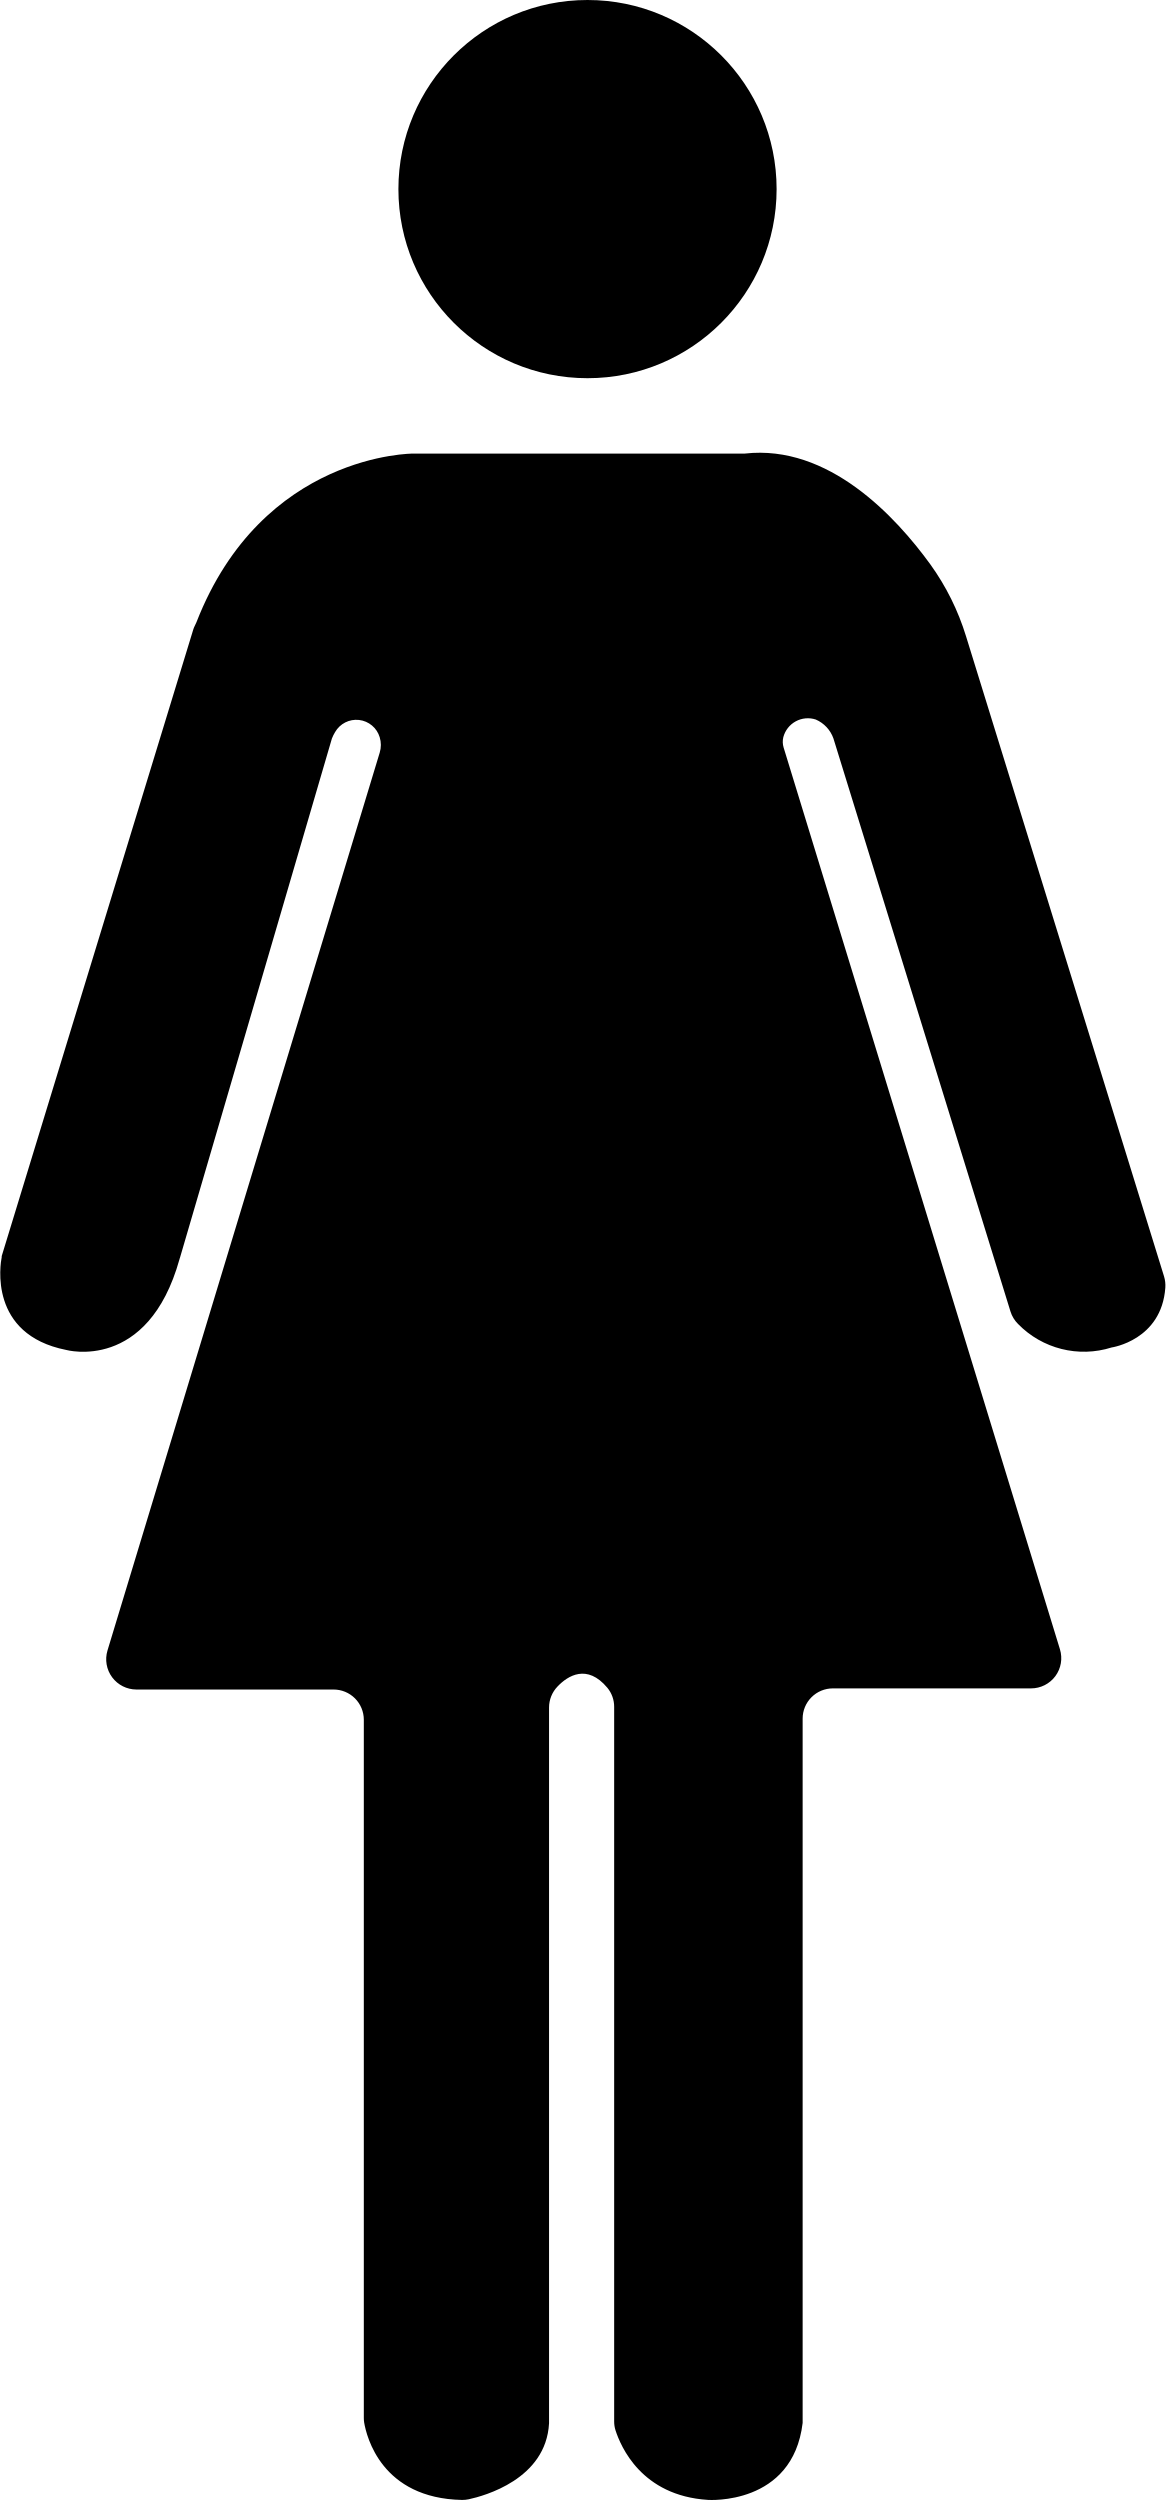
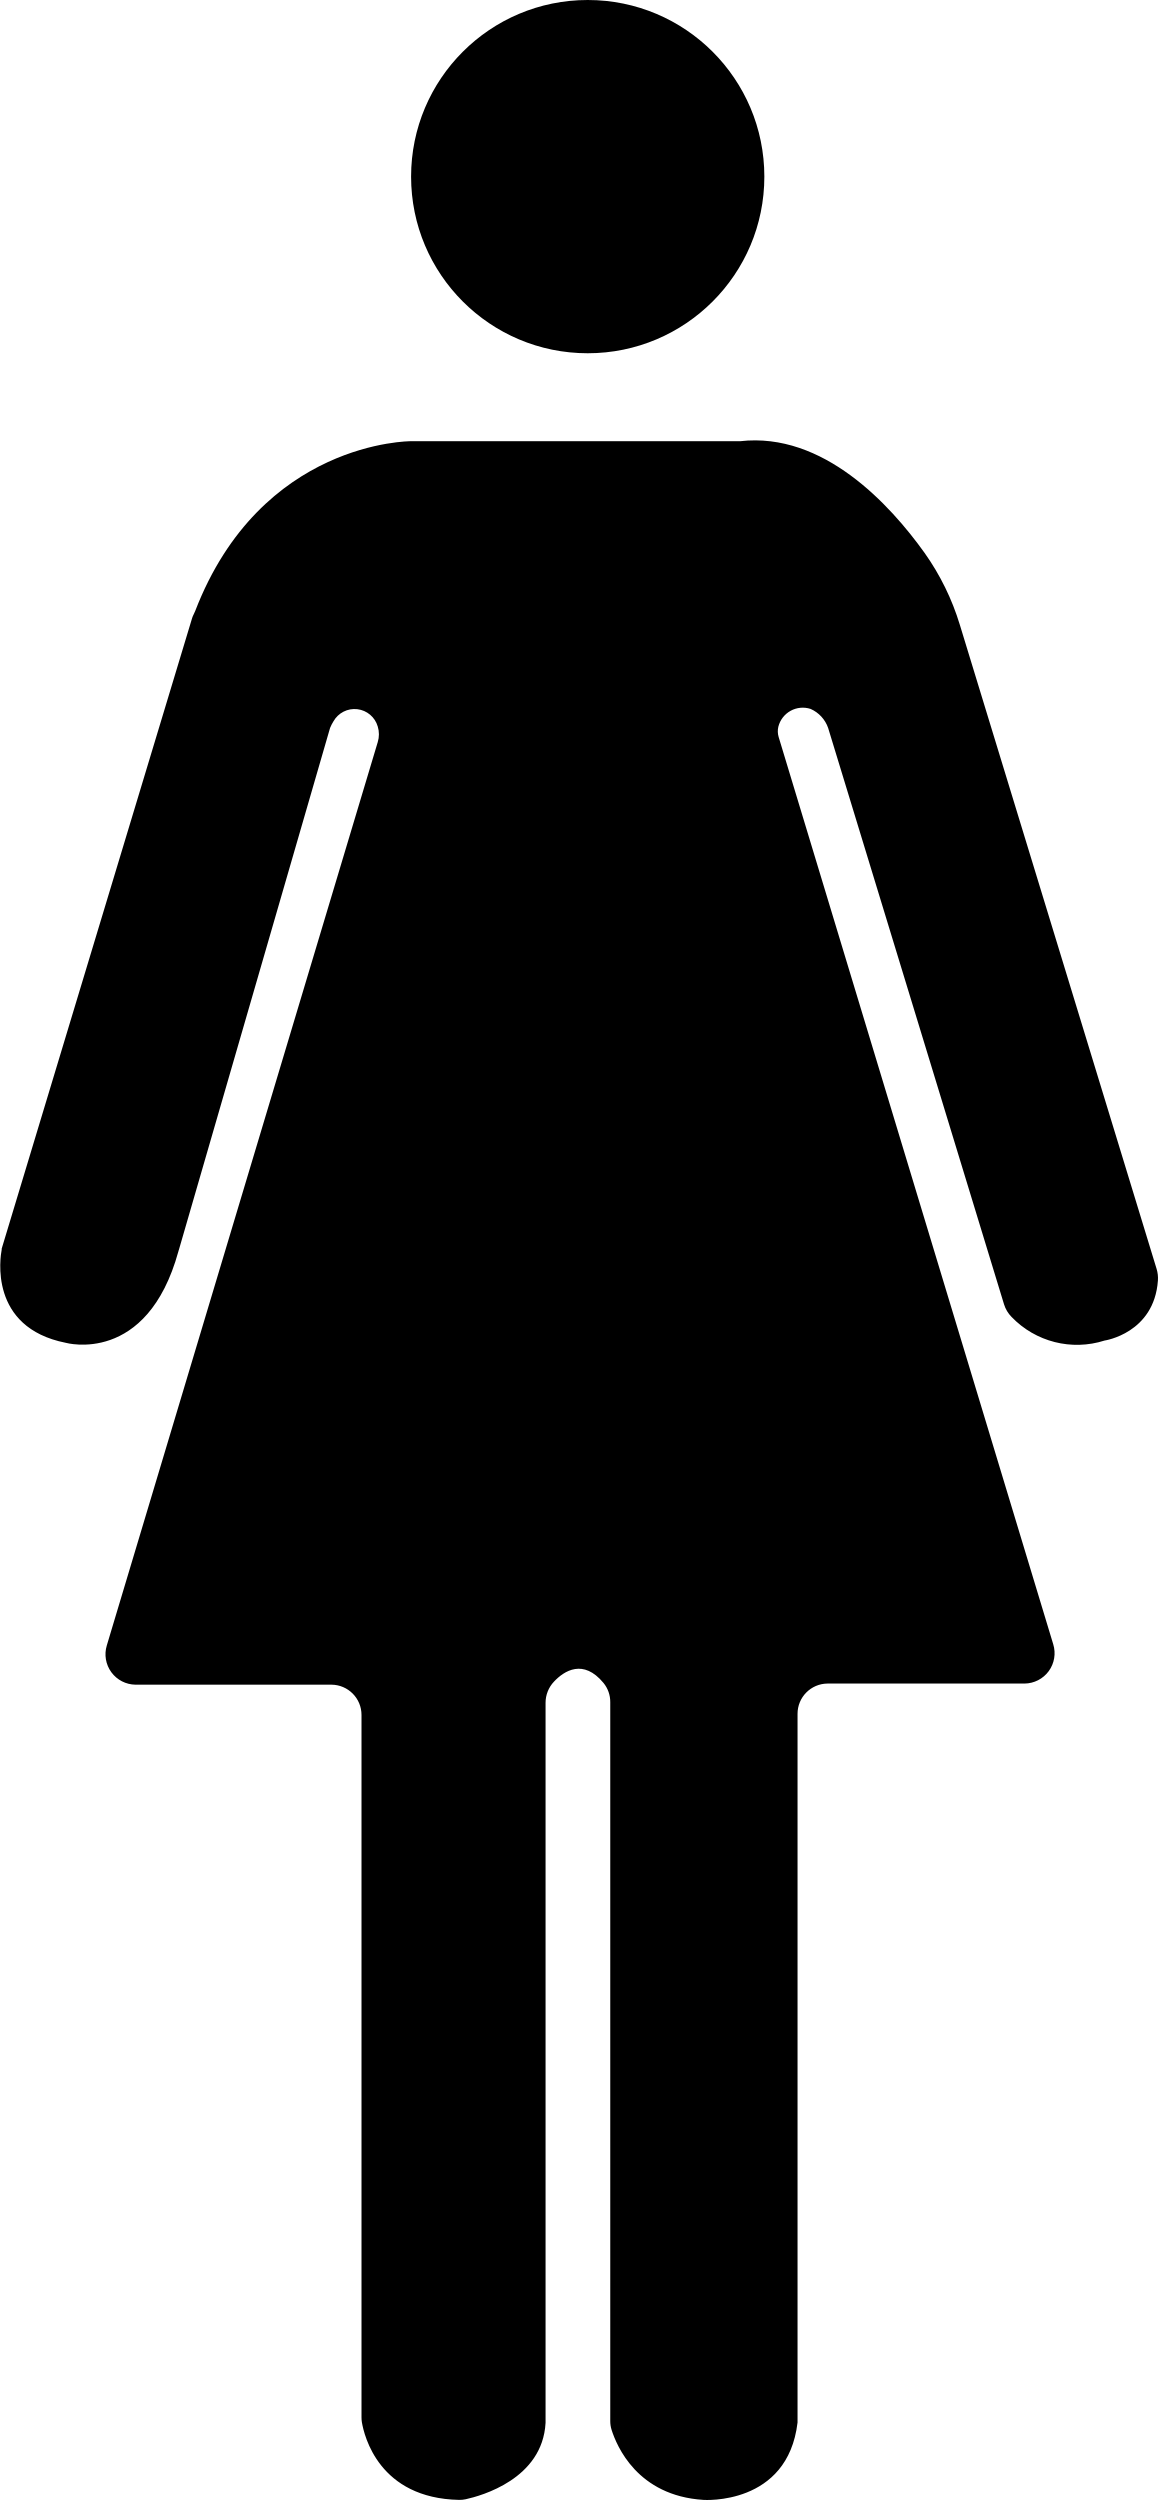
- <svg xmlns="http://www.w3.org/2000/svg" viewBox="0 0 226.1 484.93">
+ <svg xmlns="http://www.w3.org/2000/svg" viewBox="0 0 226.1 488.03">
  <g id="Layer_2" data-name="Layer 2">
    <g id="Layer_1-2" data-name="Layer 1">
-       <circle cx="113.96" cy="36.68" r="36.68" />
-       <path d="M38.1,120.71c-.17.45-.45.87-.59,1.33L.33,243.65a1.46,1.46,0,0,0,0,.2c-.26,1.3-2.6,15,12.5,18,0,0,15.86,4.4,22-17.64,0-.08.06-.17.08-.25L64.38,143.25A8.07,8.07,0,0,1,65,142a4.74,4.74,0,0,1,8.65,1,5.1,5.1,0,0,1,0,3L20.85,320.15a5.87,5.87,0,0,0,5.61,7.57H64.7a5.86,5.86,0,0,1,5.87,5.86V469a5.62,5.62,0,0,0,.07.92c.45,2.66,3.34,14.7,19,15a6.11,6.11,0,0,0,1.28-.13c3-.65,15-3.89,15.58-14.74V331.21a5.87,5.87,0,0,1,1.64-4.07c2-2.11,5.74-4.46,9.67.24a5.77,5.77,0,0,1,1.32,3.71v138.6a5.61,5.61,0,0,0,.26,1.72c1,3.08,5,12.69,17.93,13.5,0,0,16.45,1.17,18.37-14.93a6,6,0,0,0,0-.73V333.37a5.86,5.86,0,0,1,5.86-5.87H200a5.86,5.86,0,0,0,5.6-7.58L152,145a3.81,3.81,0,0,1-.06-2,4.92,4.92,0,0,1,6.3-3.43,6.27,6.27,0,0,1,3.42,3.66L196,254.38a5.85,5.85,0,0,0,1.47,2.43,17.84,17.84,0,0,0,18.16,4.56s9.68-1.39,10.41-11.59a6.07,6.07,0,0,0-.25-2.2L187.38,123.41a47.86,47.86,0,0,0-6.9-13.91c-6.74-9.3-19.76-23.35-36-21.52a5.63,5.63,0,0,1-.58,0H80.2S50.92,87.82,38.1,120.71Z" />
+       <circle cx="114.73" cy="34.48" r="34.48" />
+       <path d="M38.1,119.29c-.17.46-.45.88-.59,1.35L.33,243.76a1.33,1.33,0,0,0,0,.19c-.26,1.33-2.6,15.18,12.5,18.18,0,0,15.86,4.46,22-17.86,0-.08.06-.17.08-.26l29.52-101.9a8.26,8.26,0,0,1,.66-1.29,4.72,4.72,0,0,1,8.65,1,5.2,5.2,0,0,1,0,3.05L20.85,321.21a5.93,5.93,0,0,0,5.61,7.66H64.7a5.9,5.9,0,0,1,5.87,5.93V471.89a5.86,5.86,0,0,0,.07.94c.45,2.69,3.34,14.87,19,15.18a5.51,5.51,0,0,0,1.28-.13c3-.66,15-3.94,15.58-14.92V332.41a6,6,0,0,1,1.64-4.13c2-2.14,5.74-4.51,9.67.25a5.84,5.84,0,0,1,1.32,3.75V472.6a5.69,5.69,0,0,0,.26,1.74c1,3.12,5,12.85,17.93,13.67,0,0,16.45,1.18,18.37-15.11a6.28,6.28,0,0,0,0-.75V334.58a5.9,5.9,0,0,1,5.86-5.93H200a5.92,5.92,0,0,0,5.6-7.68L152,143.87a3.89,3.89,0,0,1-.06-2,4.92,4.92,0,0,1,6.3-3.48,6.33,6.33,0,0,1,3.42,3.71L196,254.62a6,6,0,0,0,1.47,2.46,17.69,17.69,0,0,0,18.16,4.61s9.68-1.4,10.41-11.73a6.23,6.23,0,0,0-.25-2.23L187.38,122a48.67,48.67,0,0,0-6.9-14.08c-6.74-9.42-19.76-23.64-36-21.79a5.63,5.63,0,0,1-.58,0H80.2S50.92,86,38.1,119.29Z" />
    </g>
  </g>
</svg>
